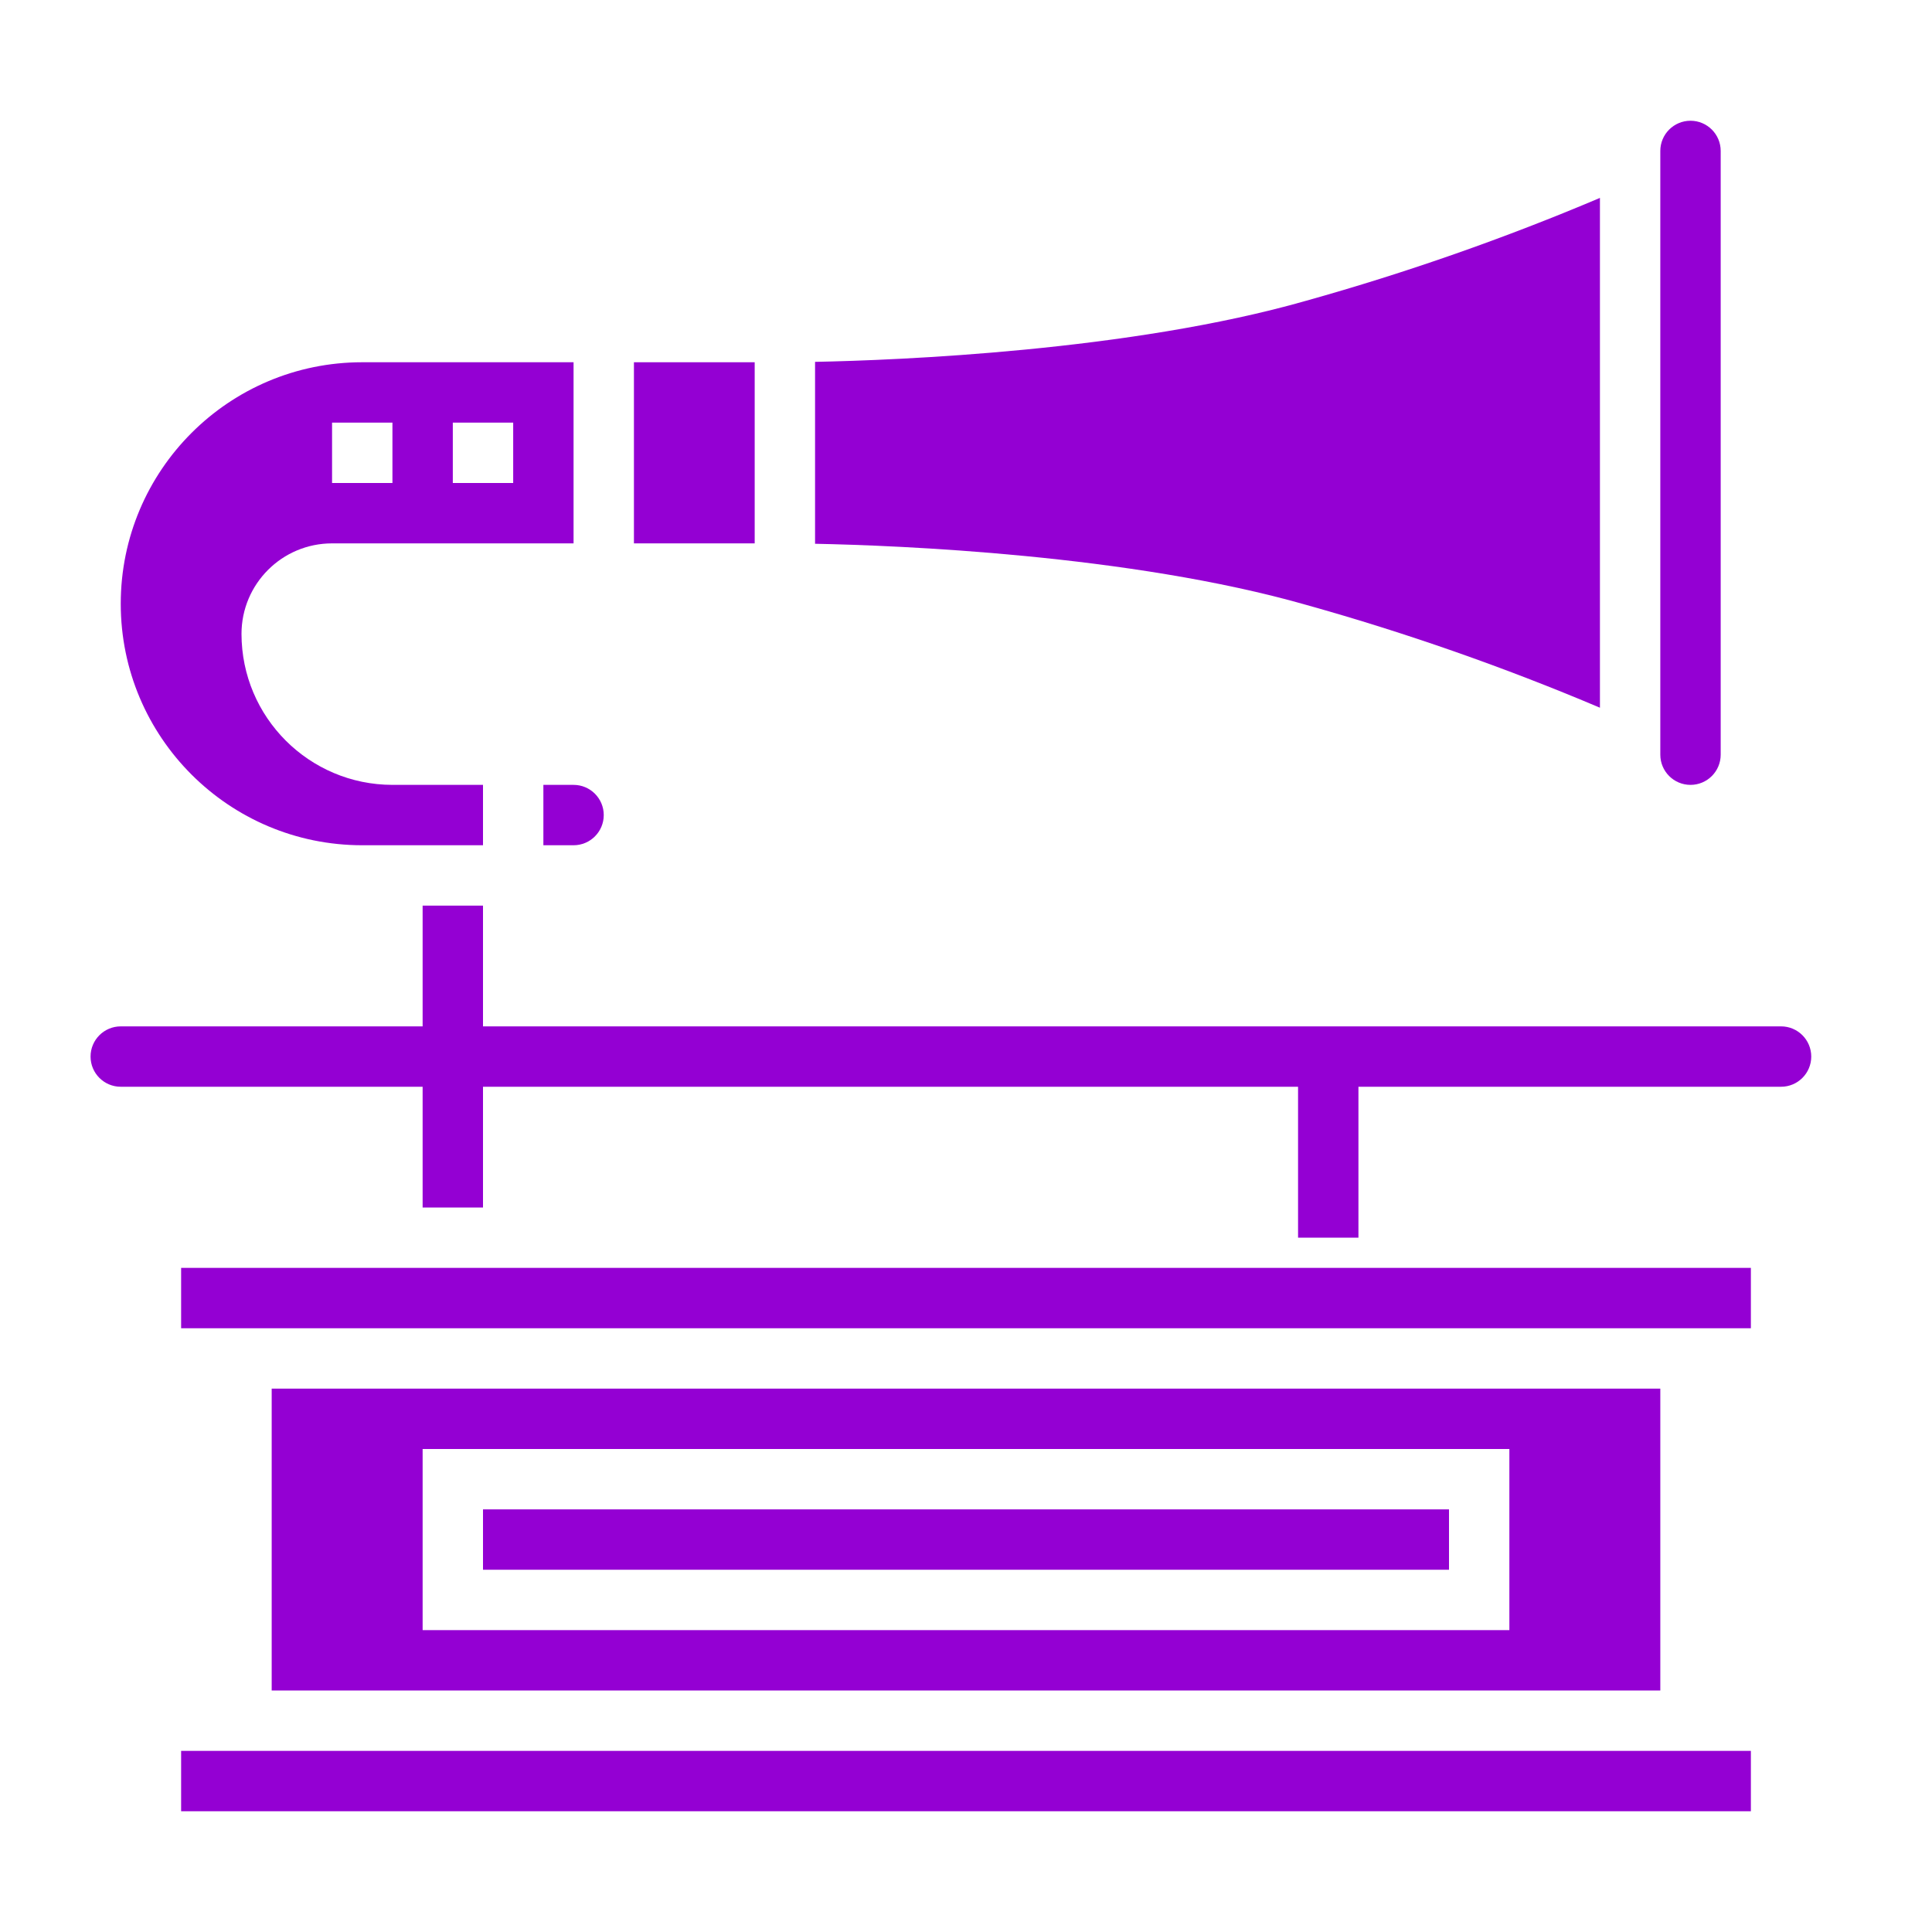
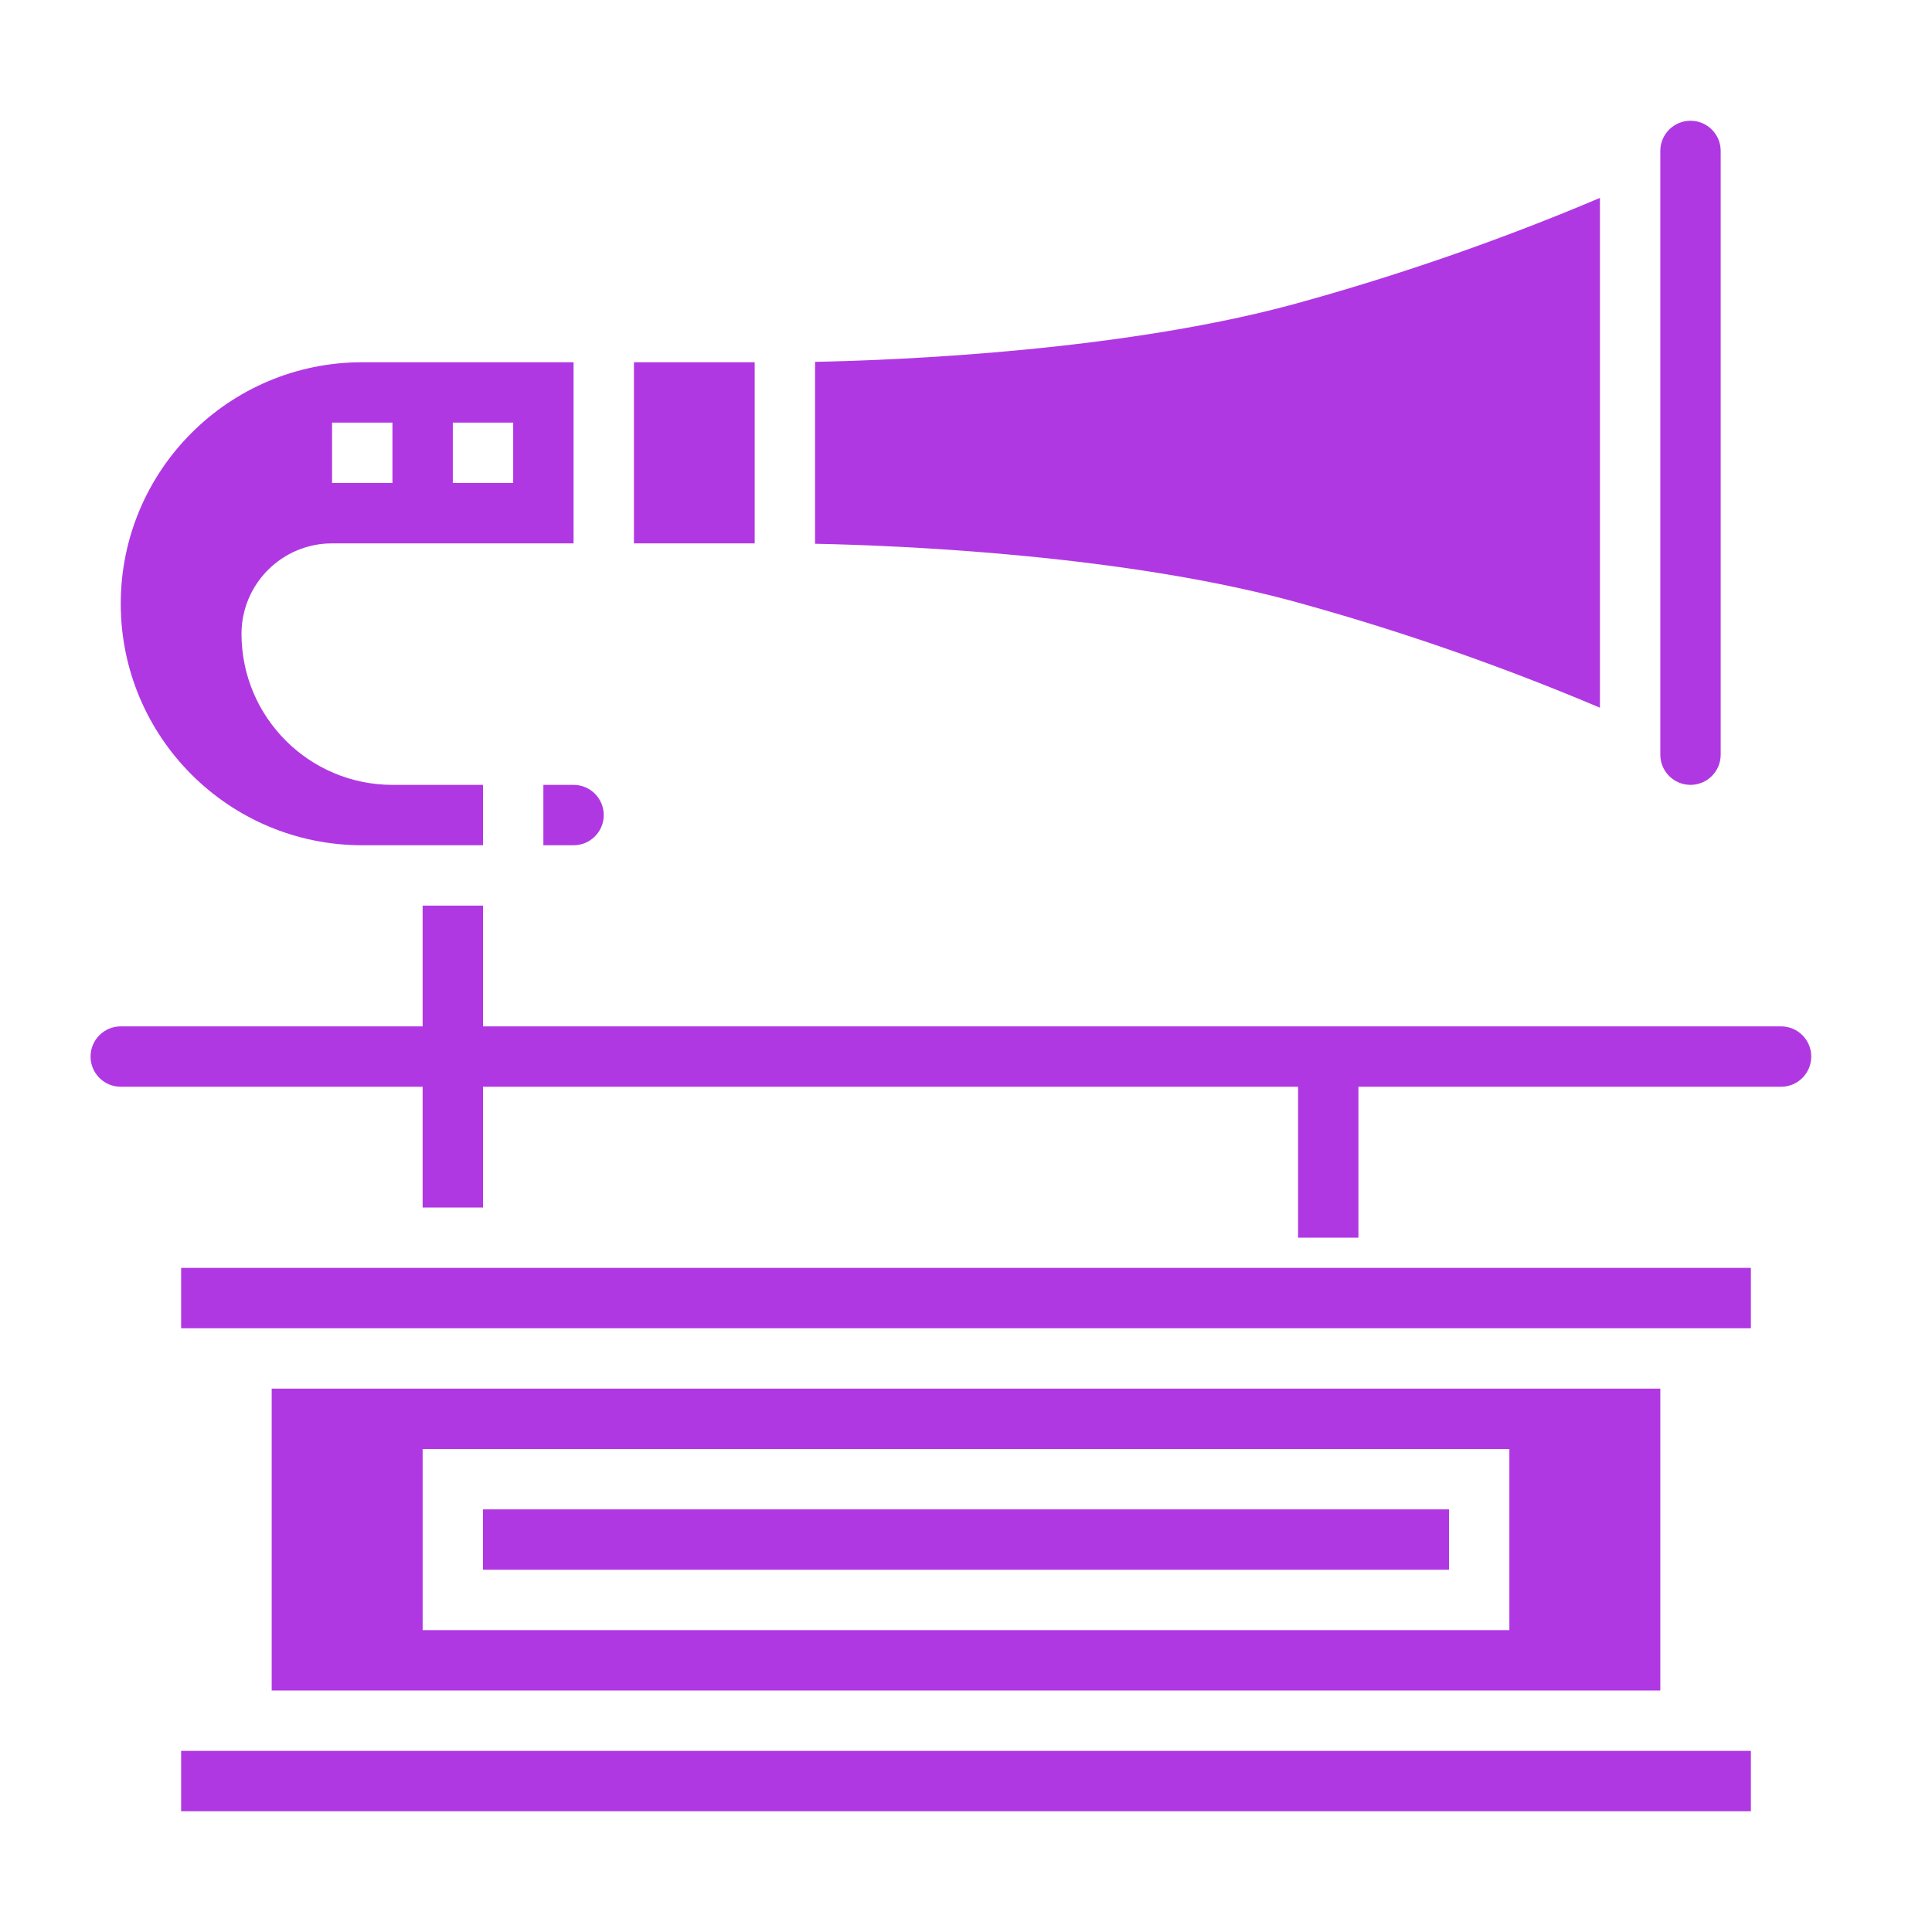
<svg xmlns="http://www.w3.org/2000/svg" viewBox="0 0 64 64" x="0px" y="0px">
  <g>
-     <path fill="#9400D3" d="M18,26v2h1a1,1,0,0,0,0-2Z" />
-     <path fill="#9400D3" d="M12,28h4V26H13a5.006,5.006,0,0,1-5-5,3,3,0,0,1,3-3h8V12H12a8,8,0,0,0,0,16Zm3-14h2v2H15Zm-4,0h2v2H11Z" />
-     <path fill="#9400D3" d="M56,26a1,1,0,0,0,1-1V5a1,1,0,0,0-2,0V25A1,1,0,0,0,56,26Z" />
-     <rect fill="#9400D3" x="21" y="12" width="4" height="6" />
-     <path fill="#9400D3" d="M53,23.444V6.556a80.7,80.7,0,0,1-9.725,3.405C37.433,11.631,29.719,11.933,27,11.987v6.026c2.719.054,10.433.356,16.275,2.026A80.7,80.7,0,0,1,53,23.444Z" />
-     <rect fill="#9400D3" x="6" y="42" width="52" height="2" />
-     <path fill="#9400D3" d="M9,46V56H55V46Zm41,8H14V48H50Z" />
-     <rect fill="#9400D3" x="6" y="58" width="52" height="2" />
-     <rect fill="#9400D3" x="16" y="50" width="32" height="2" />
-     <path fill="#9400D3" d="M59,34H16V30H14v4H4a1,1,0,0,0,0,2H14v4h2V36H43v5h2V36H59a1,1,0,0,0,0-2Z" />
+     <path fill="#b038e3" d="M18,26v2h1a1,1,0,0,0,0-2Z" />
+     <path fill="#b038e3" d="M12,28h4V26H13a5.006,5.006,0,0,1-5-5,3,3,0,0,1,3-3h8V12H12a8,8,0,0,0,0,16Zm3-14h2v2H15Zm-4,0h2v2H11Z" />
+     <path fill="#b038e3" d="M56,26a1,1,0,0,0,1-1V5a1,1,0,0,0-2,0V25A1,1,0,0,0,56,26Z" />
+     <rect fill="#b038e3" x="21" y="12" width="4" height="6" />
+     <path fill="#b038e3" d="M53,23.444V6.556a80.7,80.7,0,0,1-9.725,3.405C37.433,11.631,29.719,11.933,27,11.987v6.026c2.719.054,10.433.356,16.275,2.026A80.7,80.7,0,0,1,53,23.444Z" />
+     <rect fill="#b038e3" x="6" y="42" width="52" height="2" />
+     <path fill="#b038e3" d="M9,46V56H55V46Zm41,8H14V48H50Z" />
+     <rect fill="#b038e3" x="6" y="58" width="52" height="2" />
+     <rect fill="#b038e3" x="16" y="50" width="32" height="2" />
+     <path fill="#b038e3" d="M59,34H16V30H14v4H4a1,1,0,0,0,0,2H14v4h2V36H43v5h2V36H59a1,1,0,0,0,0-2Z" />
  </g>
</svg>
